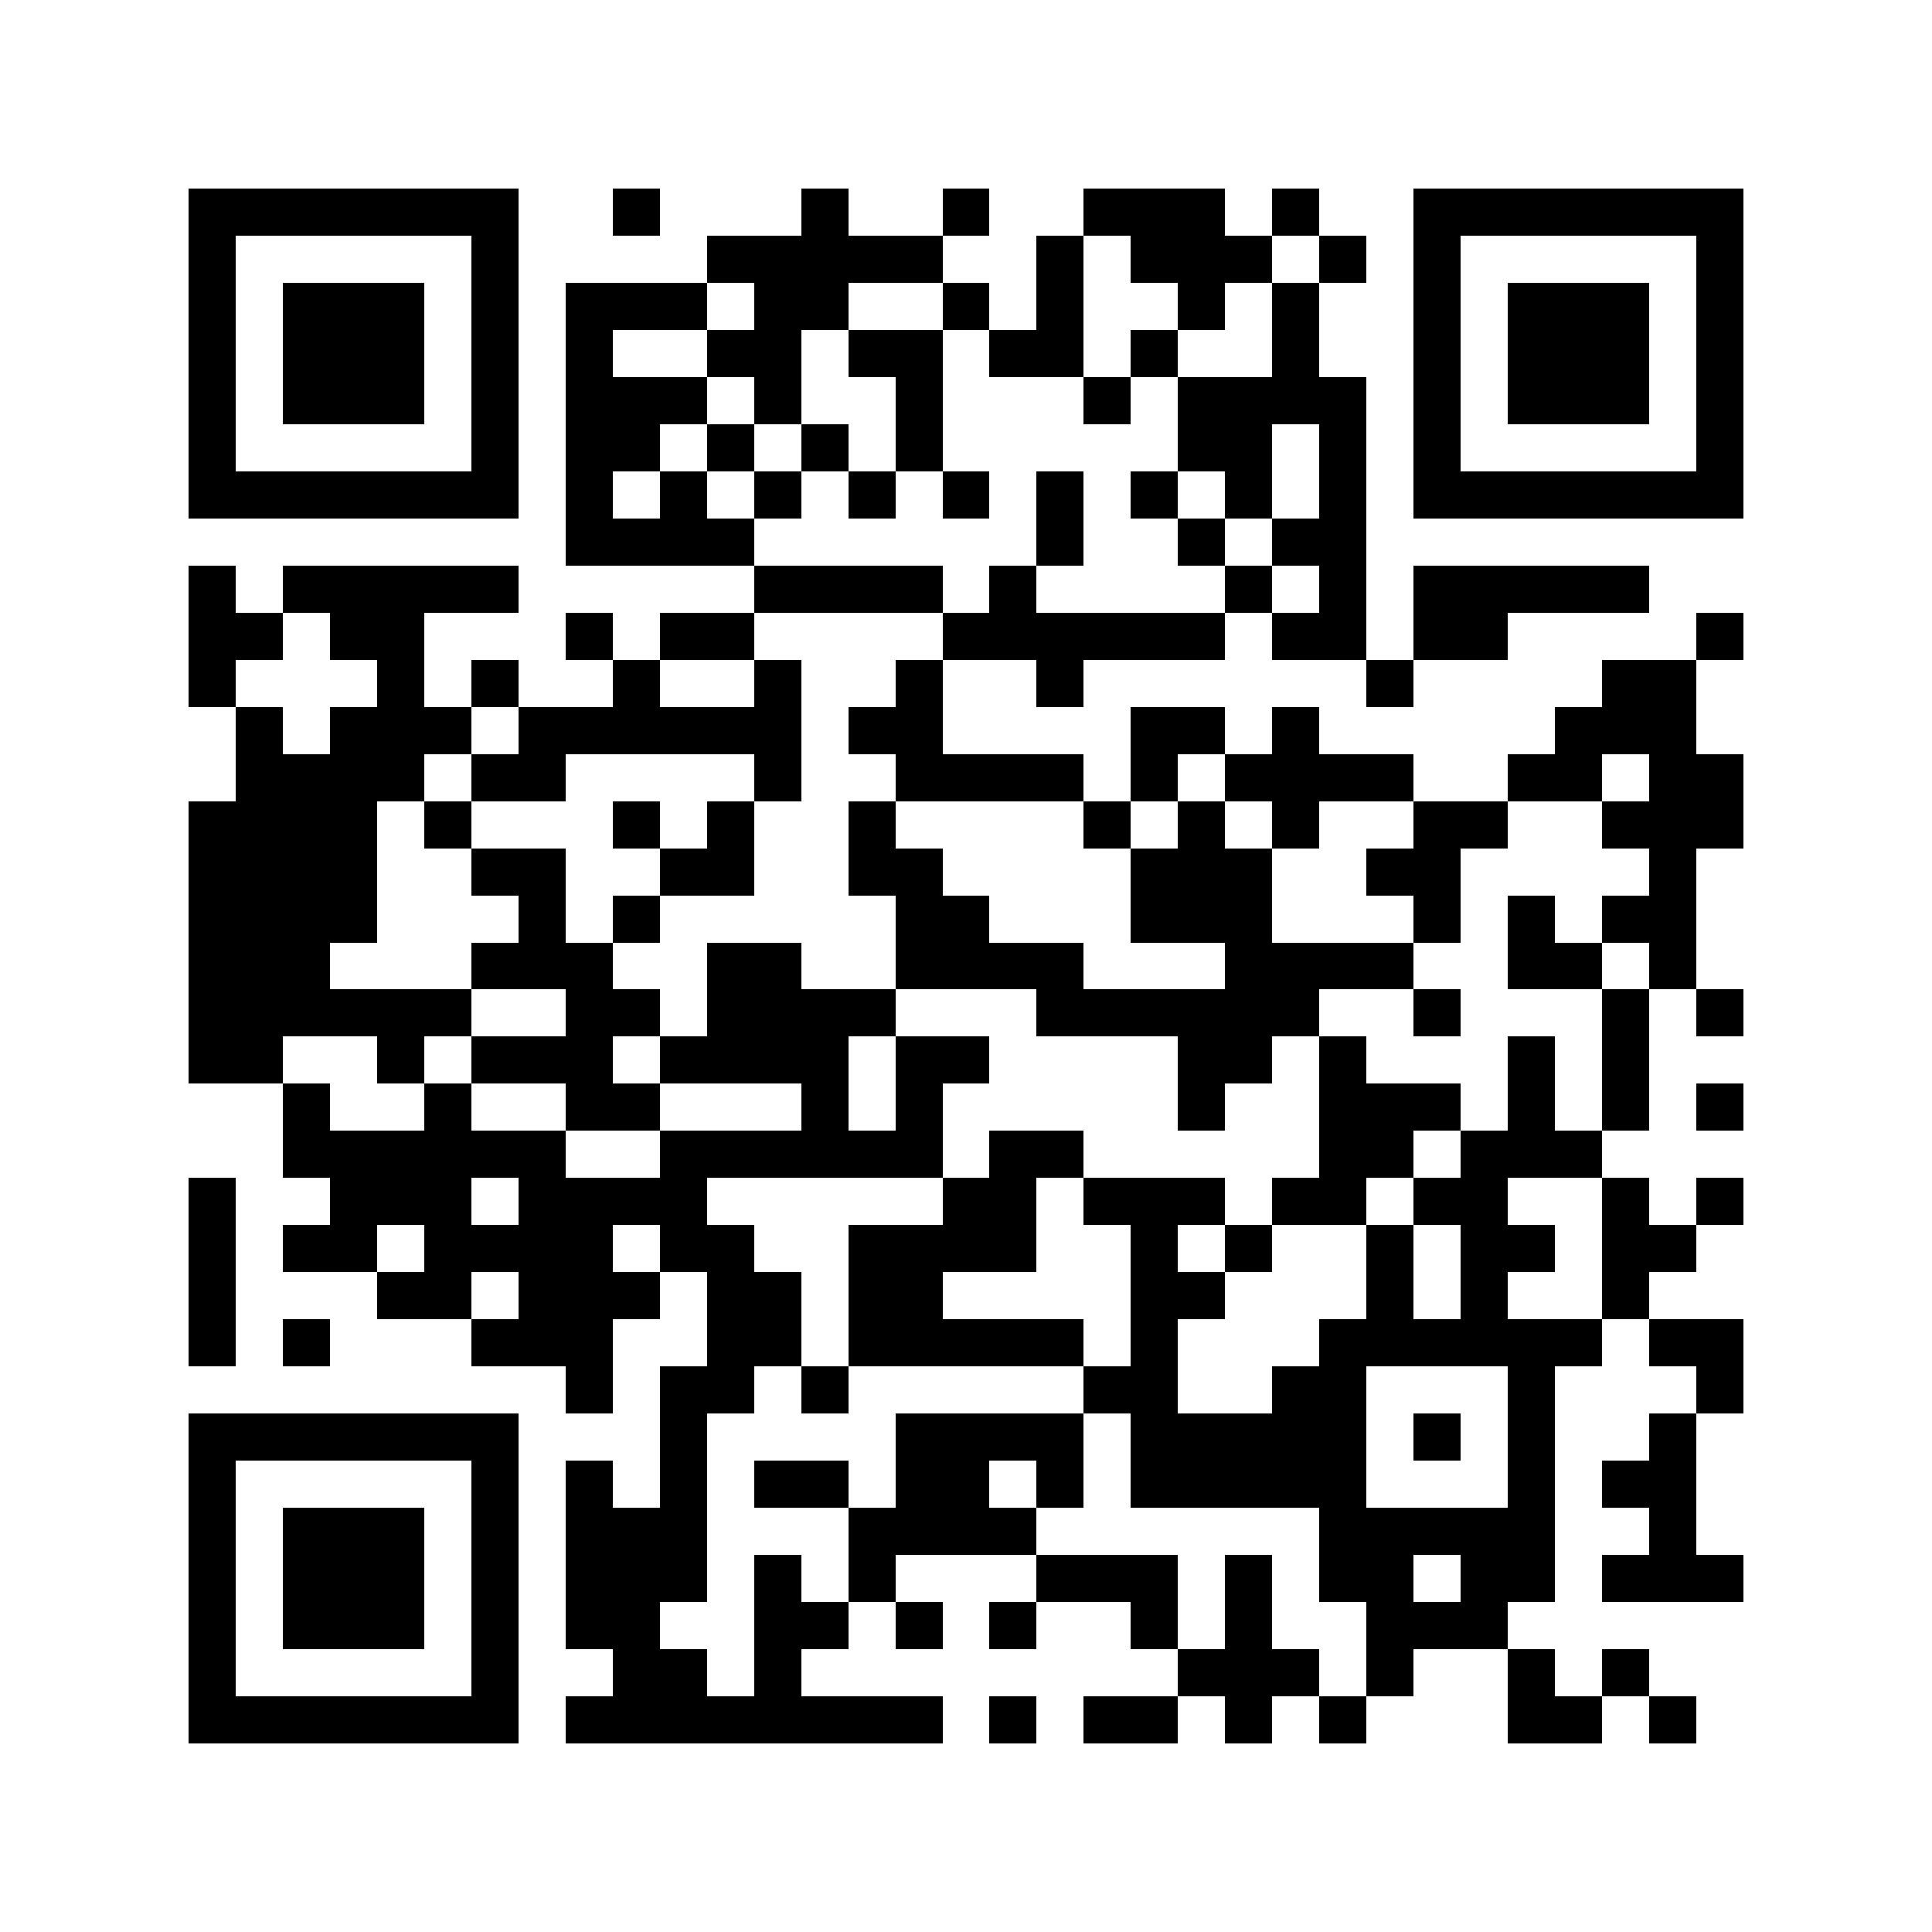
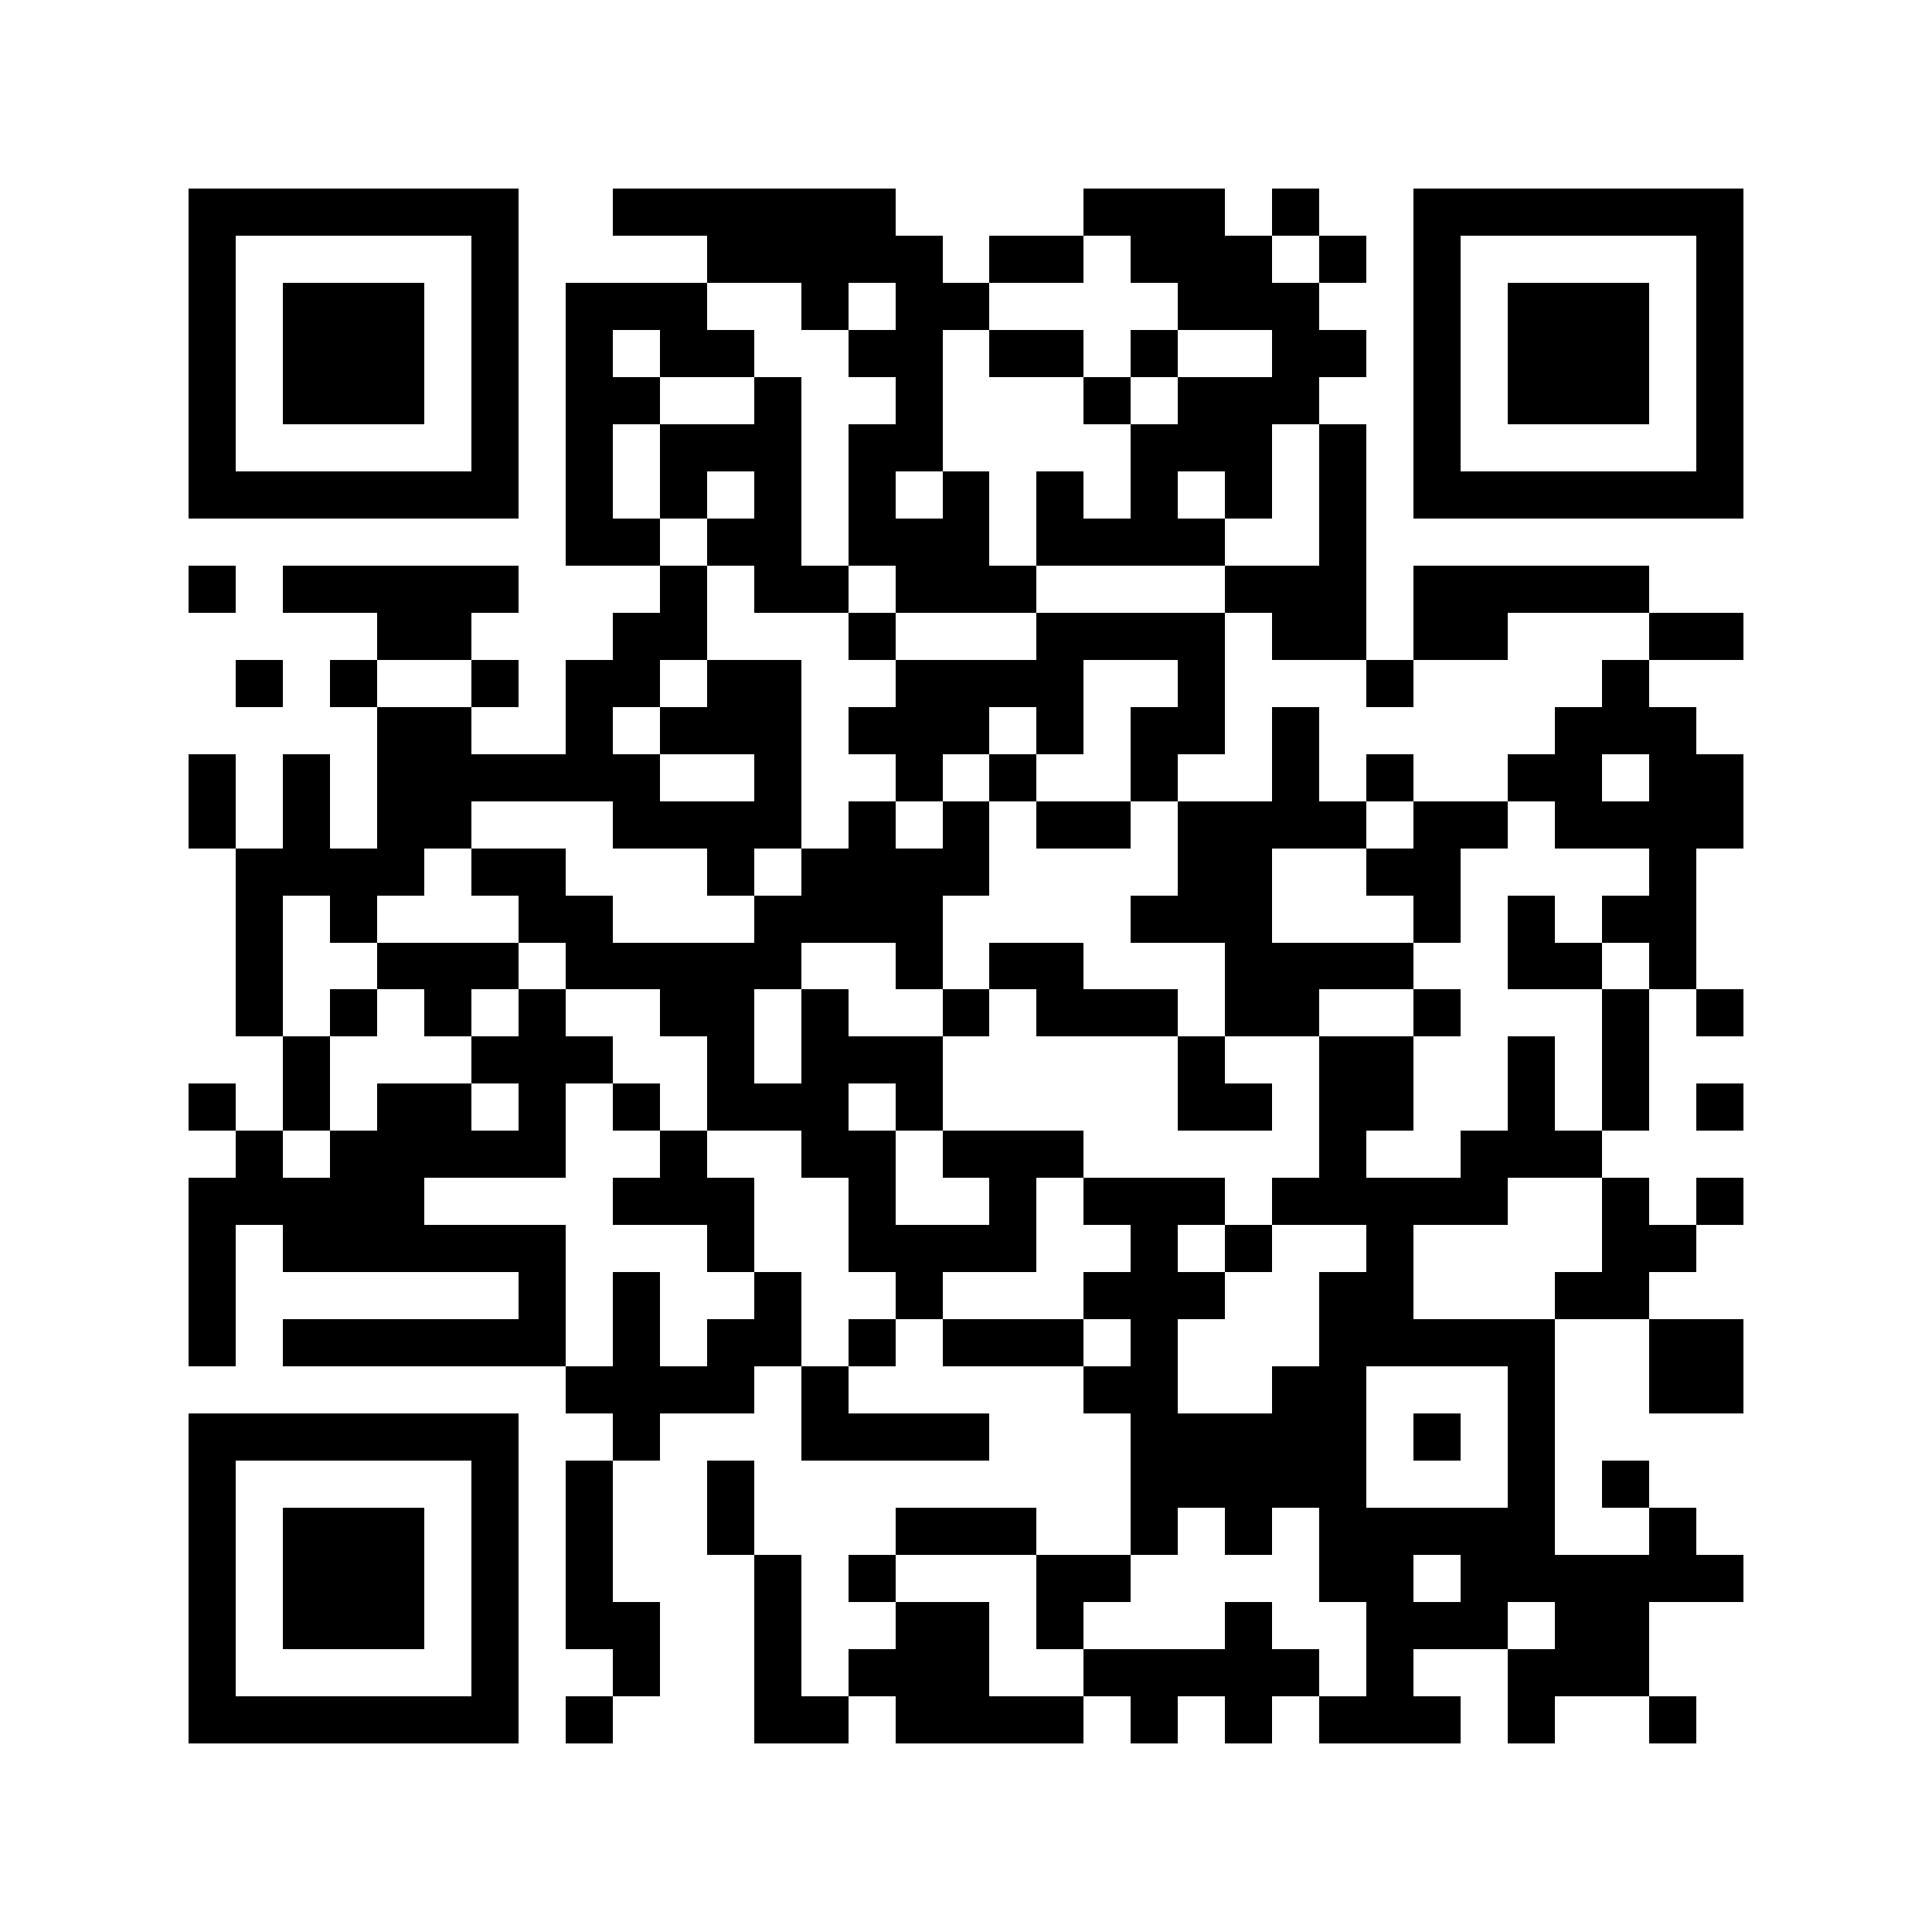
<svg xmlns="http://www.w3.org/2000/svg" viewBox="0 0 41 41" shape-rendering="crispEdges">
  <path fill="#ffffff" d="M0 0h41v41H0z" />
-   <path stroke="#000000" d="M4 4.5h7m2 0h1m3 0h1m2 0h1m2 0h3m1 0h1m2 0h7M4 5.5h1m5 0h1m4 0h5m2 0h1m1 0h3m1 0h1m1 0h1m5 0h1M4 6.5h1m1 0h3m1 0h1m1 0h3m1 0h2m2 0h1m1 0h1m2 0h1m1 0h1m2 0h1m1 0h3m1 0h1M4 7.5h1m1 0h3m1 0h1m1 0h1m2 0h2m1 0h2m1 0h2m1 0h1m2 0h1m2 0h1m1 0h3m1 0h1M4 8.5h1m1 0h3m1 0h1m1 0h3m1 0h1m2 0h1m3 0h1m1 0h4m1 0h1m1 0h3m1 0h1M4 9.5h1m5 0h1m1 0h2m1 0h1m1 0h1m1 0h1m5 0h2m1 0h1m1 0h1m5 0h1M4 10.5h7m1 0h1m1 0h1m1 0h1m1 0h1m1 0h1m1 0h1m1 0h1m1 0h1m1 0h1m1 0h7M12 11.5h4m6 0h1m2 0h1m1 0h2M4 12.5h1m1 0h5m5 0h4m1 0h1m4 0h1m1 0h1m1 0h5M4 13.5h2m1 0h2m3 0h1m1 0h2m4 0h6m1 0h2m1 0h2m4 0h1M4 14.5h1m3 0h1m1 0h1m2 0h1m2 0h1m2 0h1m2 0h1m6 0h1m4 0h2M5 15.5h1m1 0h3m1 0h6m1 0h2m4 0h2m1 0h1m5 0h3M5 16.5h4m1 0h2m4 0h1m2 0h4m1 0h1m1 0h4m2 0h2m1 0h2M4 17.5h4m1 0h1m3 0h1m1 0h1m2 0h1m4 0h1m1 0h1m1 0h1m2 0h2m2 0h3M4 18.5h4m2 0h2m2 0h2m2 0h2m4 0h3m2 0h2m4 0h1M4 19.5h4m3 0h1m1 0h1m5 0h2m3 0h3m3 0h1m1 0h1m1 0h2M4 20.5h3m3 0h3m2 0h2m2 0h4m3 0h4m2 0h2m1 0h1M4 21.5h6m2 0h2m1 0h4m3 0h6m2 0h1m3 0h1m1 0h1M4 22.5h2m2 0h1m1 0h3m1 0h4m1 0h2m4 0h2m1 0h1m3 0h1m1 0h1M6 23.5h1m2 0h1m2 0h2m3 0h1m1 0h1m5 0h1m2 0h3m1 0h1m1 0h1m1 0h1M6 24.5h6m2 0h6m1 0h2m5 0h2m1 0h3M4 25.5h1m2 0h3m1 0h4m5 0h2m1 0h3m1 0h2m1 0h2m2 0h1m1 0h1M4 26.5h1m1 0h2m1 0h4m1 0h2m2 0h4m2 0h1m1 0h1m2 0h1m1 0h2m1 0h2M4 27.5h1m3 0h2m1 0h3m1 0h2m1 0h2m4 0h2m3 0h1m1 0h1m2 0h1M4 28.5h1m1 0h1m3 0h3m2 0h2m1 0h5m1 0h1m3 0h6m1 0h2M12 29.5h1m1 0h2m1 0h1m5 0h2m2 0h2m3 0h1m3 0h1M4 30.5h7m3 0h1m4 0h4m1 0h5m1 0h1m1 0h1m2 0h1M4 31.5h1m5 0h1m1 0h1m1 0h1m1 0h2m1 0h2m1 0h1m1 0h5m3 0h1m1 0h2M4 32.5h1m1 0h3m1 0h1m1 0h3m3 0h4m6 0h5m2 0h1M4 33.5h1m1 0h3m1 0h1m1 0h3m1 0h1m1 0h1m3 0h3m1 0h1m1 0h2m1 0h2m1 0h3M4 34.5h1m1 0h3m1 0h1m1 0h2m2 0h2m1 0h1m1 0h1m2 0h1m1 0h1m2 0h3M4 35.5h1m5 0h1m2 0h2m1 0h1m8 0h3m1 0h1m2 0h1m1 0h1M4 36.5h7m1 0h8m1 0h1m1 0h2m1 0h1m1 0h1m3 0h2m1 0h1" />
+   <path stroke="#000000" d="M4 4.5h7m2 0h6m4 0h3m1 0h1m2 0h7M4 5.5h1m5 0h1m4 0h5m1 0h2m1 0h3m1 0h1m1 0h1m5 0h1M4 6.5h1m1 0h3m1 0h1m1 0h3m2 0h1m1 0h2m4 0h3m2 0h1m1 0h3m1 0h1M4 7.5h1m1 0h3m1 0h1m1 0h1m1 0h2m2 0h2m1 0h2m1 0h1m2 0h2m1 0h1m1 0h3m1 0h1M4 8.5h1m1 0h3m1 0h1m1 0h2m2 0h1m2 0h1m3 0h1m1 0h3m2 0h1m1 0h3m1 0h1M4 9.5h1m5 0h1m1 0h1m1 0h3m1 0h2m4 0h3m1 0h1m1 0h1m5 0h1M4 10.5h7m1 0h1m1 0h1m1 0h1m1 0h1m1 0h1m1 0h1m1 0h1m1 0h1m1 0h1m1 0h7M12 11.5h2m1 0h2m1 0h3m1 0h4m2 0h1M4 12.5h1m1 0h5m3 0h1m1 0h2m1 0h3m4 0h3m1 0h5M8 13.5h2m3 0h2m3 0h1m3 0h4m1 0h2m1 0h2m3 0h2M5 14.5h1m1 0h1m2 0h1m1 0h2m1 0h2m2 0h4m2 0h1m3 0h1m4 0h1M8 15.5h2m2 0h1m1 0h3m1 0h3m1 0h1m1 0h2m1 0h1m5 0h3M4 16.5h1m1 0h1m1 0h6m2 0h1m2 0h1m1 0h1m2 0h1m2 0h1m1 0h1m2 0h2m1 0h2M4 17.5h1m1 0h1m1 0h2m3 0h4m1 0h1m1 0h1m1 0h2m1 0h4m1 0h2m1 0h4M5 18.5h4m1 0h2m3 0h1m1 0h4m4 0h2m2 0h2m4 0h1M5 19.5h1m1 0h1m3 0h2m3 0h4m4 0h3m3 0h1m1 0h1m1 0h2M5 20.5h1m2 0h3m1 0h5m2 0h1m1 0h2m3 0h4m2 0h2m1 0h1M5 21.5h1m1 0h1m1 0h1m1 0h1m2 0h2m1 0h1m2 0h1m1 0h3m1 0h2m2 0h1m3 0h1m1 0h1M6 22.5h1m3 0h3m2 0h1m1 0h3m5 0h1m2 0h2m2 0h1m1 0h1M4 23.5h1m1 0h1m1 0h2m1 0h1m1 0h1m1 0h3m1 0h1m5 0h2m1 0h2m2 0h1m1 0h1m1 0h1M5 24.5h1m1 0h5m2 0h1m2 0h2m1 0h3m5 0h1m2 0h3M4 25.5h5m4 0h3m2 0h1m2 0h1m1 0h3m1 0h5m2 0h1m1 0h1M4 26.5h1m1 0h6m3 0h1m2 0h4m2 0h1m1 0h1m2 0h1m4 0h2M4 27.5h1m6 0h1m1 0h1m2 0h1m2 0h1m3 0h3m2 0h2m3 0h2M4 28.5h1m1 0h6m1 0h1m1 0h2m1 0h1m1 0h3m1 0h1m3 0h5m2 0h2M12 29.5h4m1 0h1m5 0h2m2 0h2m3 0h1m2 0h2M4 30.5h7m2 0h1m3 0h4m3 0h5m1 0h1m1 0h1M4 31.5h1m5 0h1m1 0h1m2 0h1m8 0h5m3 0h1m1 0h1M4 32.5h1m1 0h3m1 0h1m1 0h1m2 0h1m3 0h3m2 0h1m1 0h1m1 0h5m2 0h1M4 33.5h1m1 0h3m1 0h1m1 0h1m3 0h1m1 0h1m3 0h2m4 0h2m1 0h6M4 34.5h1m1 0h3m1 0h1m1 0h2m2 0h1m2 0h2m1 0h1m3 0h1m2 0h3m1 0h2M4 35.5h1m5 0h1m2 0h1m2 0h1m1 0h3m2 0h5m1 0h1m2 0h3M4 36.5h7m1 0h1m3 0h2m1 0h4m1 0h1m1 0h1m1 0h3m1 0h1m2 0h1" />
</svg>
